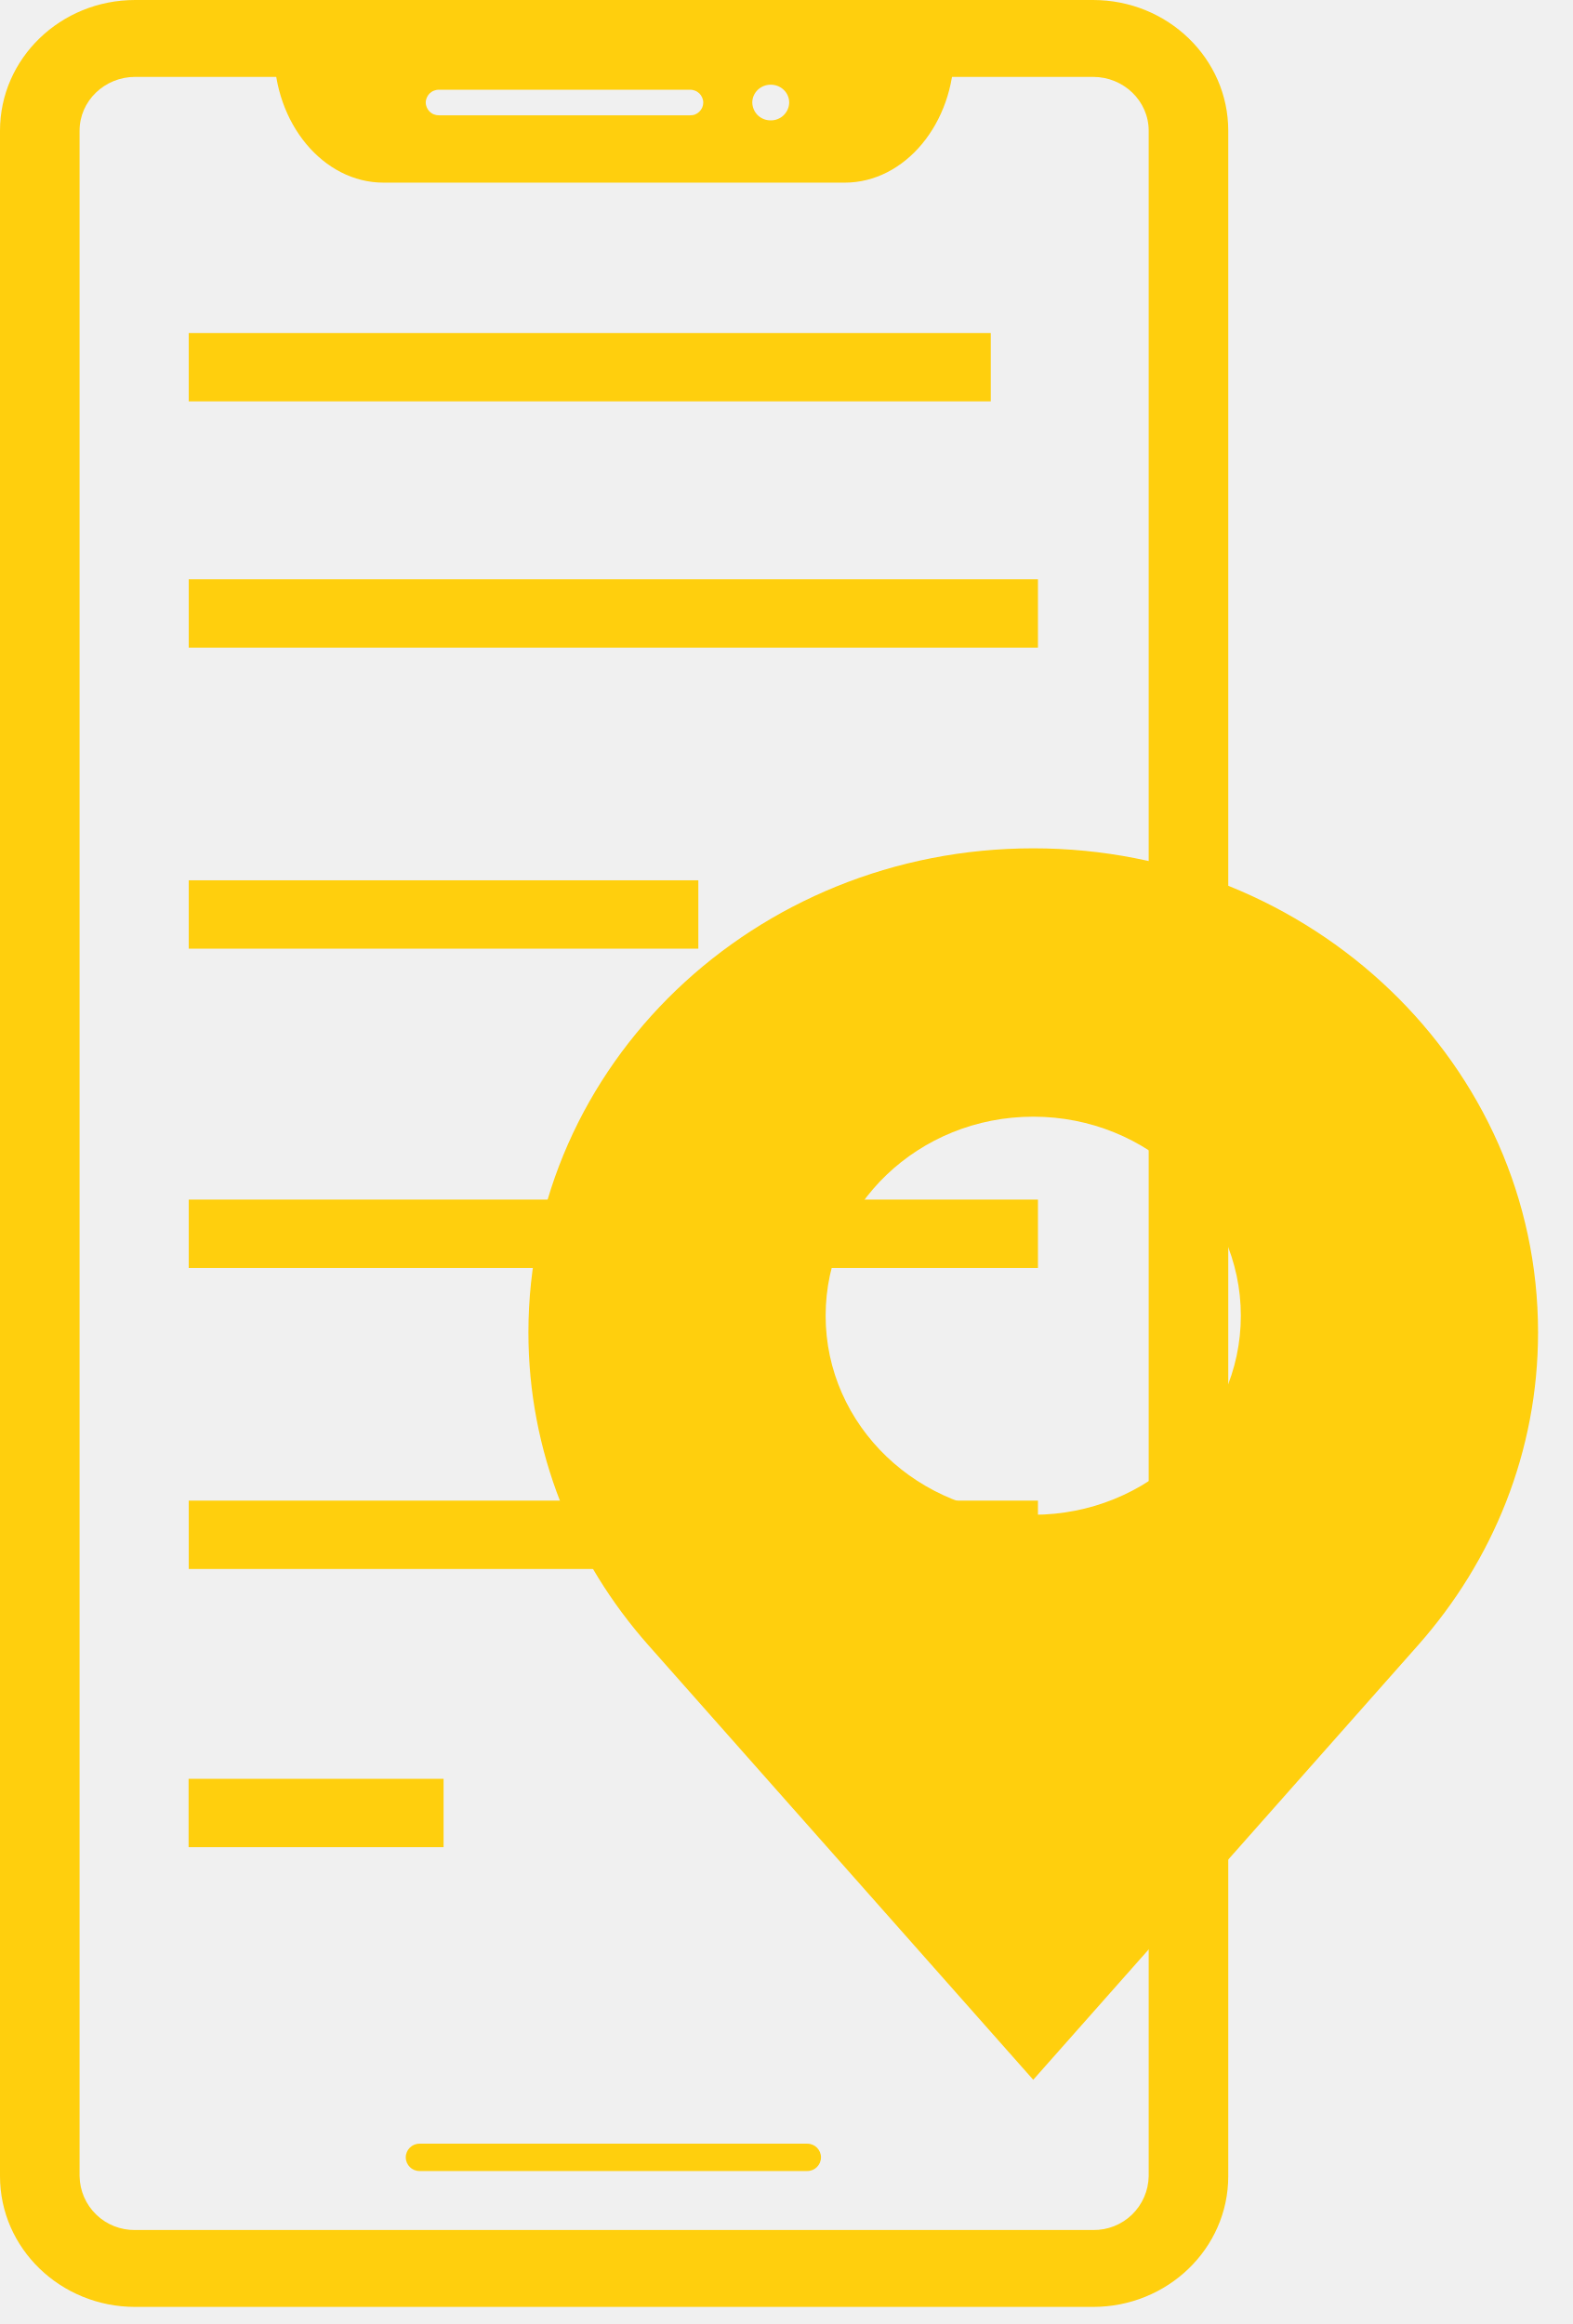
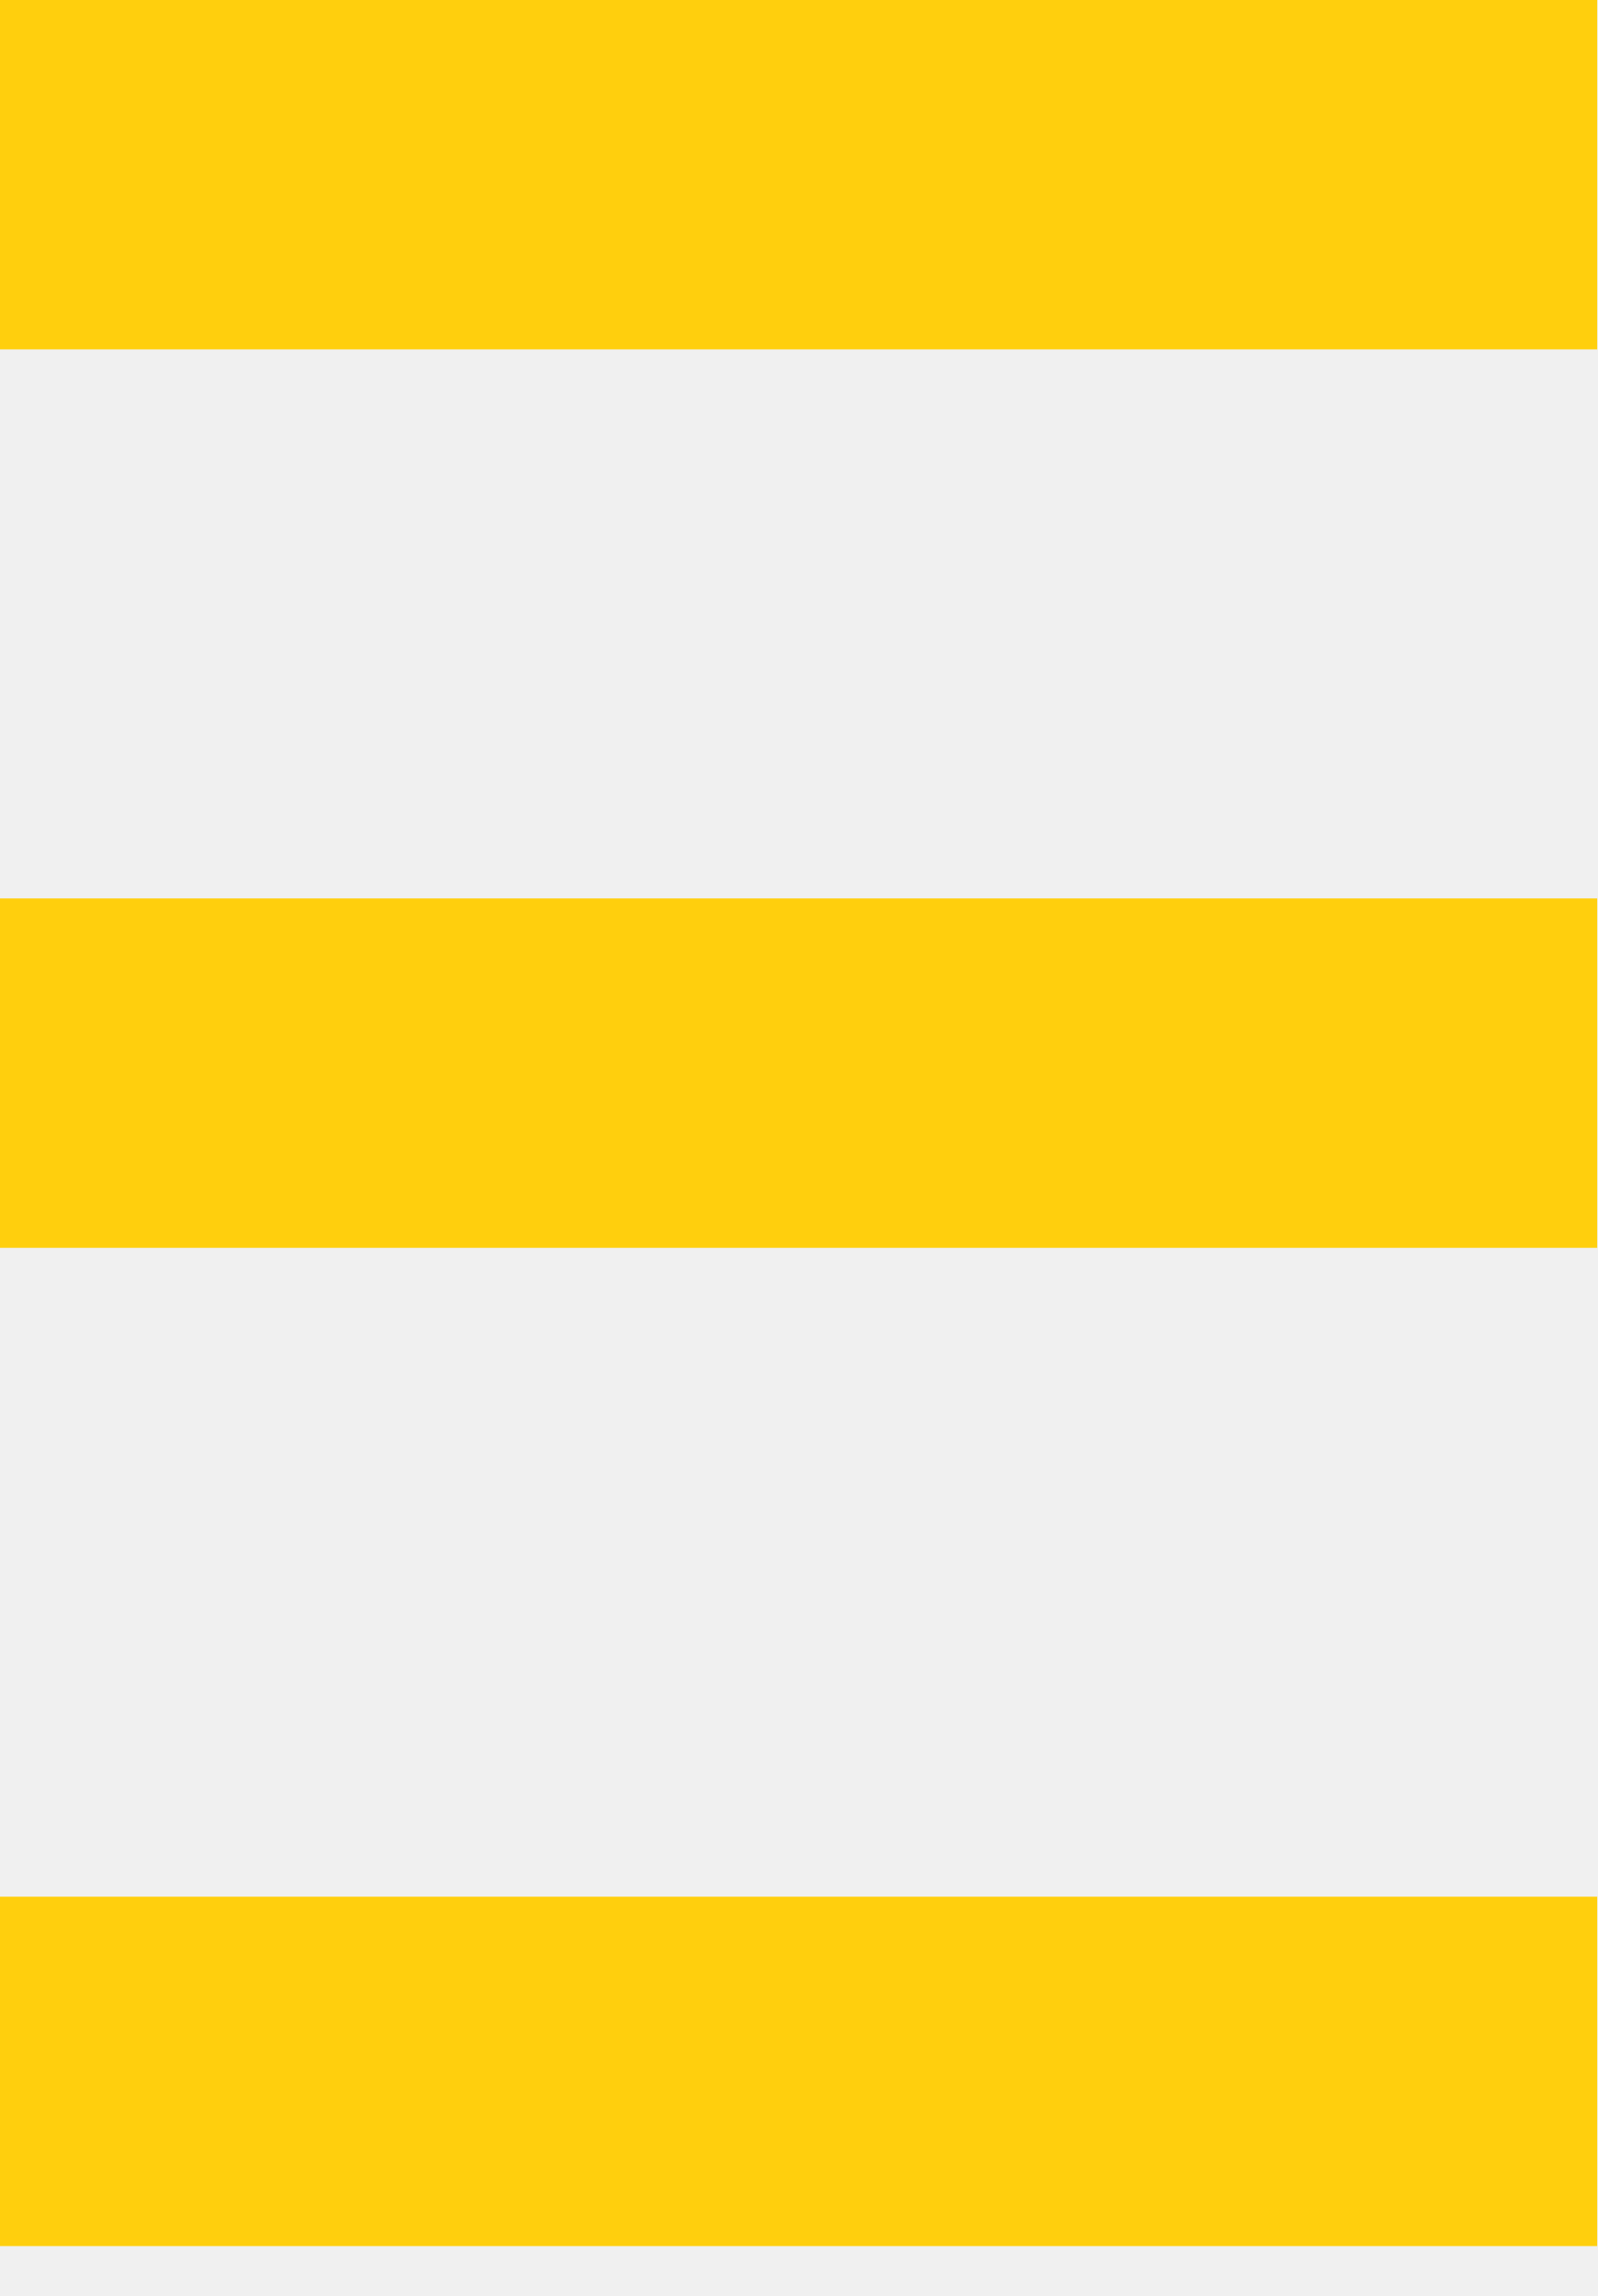
- <svg xmlns="http://www.w3.org/2000/svg" width="23" height="34" viewBox="0 0 23 34" fill="none">
-   <g clip-path="url(#clip0_86_44)">
-     <path d="M15.99 1.125C16.439 1.125 16.804 1.478 16.804 1.912V31.838C16.8 32.05 16.712 32.252 16.56 32.4C16.407 32.547 16.202 32.629 15.99 32.625H1.977C1.765 32.628 1.56 32.547 1.408 32.4C1.255 32.252 1.168 32.05 1.164 31.838V1.912C1.164 1.478 1.529 1.125 1.977 1.125H15.99ZM15.99 0H1.977C0.885 0 0 0.856 0 1.912V31.838C0 32.894 0.886 33.75 1.977 33.75H15.99C17.082 33.75 17.968 32.894 17.968 31.838V1.912C17.968 0.856 17.082 0 15.99 0Z" fill="#FFCF0D" />
-     <path d="M4.01 0.747C4.01 1.807 4.73 2.672 5.61 2.672H12.358C13.238 2.672 13.958 1.806 13.958 0.747H4.01ZM10.094 1.687H6.422C6.397 1.687 6.372 1.683 6.349 1.674C6.325 1.665 6.304 1.651 6.286 1.634C6.268 1.616 6.254 1.596 6.244 1.573C6.234 1.55 6.228 1.525 6.228 1.5C6.228 1.475 6.234 1.45 6.244 1.427C6.254 1.404 6.268 1.383 6.286 1.366C6.304 1.349 6.325 1.335 6.349 1.326C6.372 1.317 6.397 1.312 6.422 1.313H10.094C10.119 1.312 10.144 1.317 10.167 1.326C10.191 1.335 10.212 1.349 10.23 1.366C10.248 1.383 10.262 1.404 10.272 1.427C10.282 1.45 10.288 1.475 10.288 1.5C10.288 1.525 10.283 1.55 10.273 1.573C10.263 1.596 10.248 1.617 10.23 1.634C10.212 1.652 10.191 1.666 10.168 1.675C10.144 1.684 10.119 1.687 10.094 1.687ZM11.275 1.761C11.205 1.762 11.137 1.735 11.086 1.687C11.036 1.638 11.007 1.571 11.005 1.501C11.005 1.356 11.126 1.239 11.275 1.239C11.425 1.239 11.545 1.356 11.545 1.5C11.544 1.57 11.514 1.637 11.464 1.686C11.413 1.735 11.345 1.762 11.275 1.761Z" fill="#FFCF0D" />
-     <path d="M2.761 8.975H15.184" stroke="#FFCF0D" />
-     <path d="M2.761 13.379H10.216" stroke="#FFCF0D" />
-     <path d="M2.761 18.05H15.184" stroke="#FFCF0D" />
-     <path d="M2.761 22.454H15.184" stroke="#FFCF0D" />
-     <path d="M2.759 26.524H6.489" stroke="#FFCF0D" />
-     <path d="M15.115 12.411C11.036 12.411 7.73 15.581 7.73 19.493C7.73 21.238 8.392 22.834 9.485 24.069L15.115 30.427L20.745 24.069C21.838 22.834 22.5 21.239 22.5 19.492C22.5 15.582 19.194 12.411 15.115 12.411ZM15.115 22.161C13.438 22.161 12.078 20.857 12.078 19.249C12.078 17.64 13.438 16.337 15.115 16.337C16.793 16.337 18.152 17.64 18.152 19.249C18.152 20.857 16.792 22.161 15.115 22.161Z" fill="#FFCF0D" />
-     <path d="M2.761 5.372H14.494" stroke="#FFCF0D" />
-     <path d="M11.81 31.362H6.136C6.026 31.362 5.936 31.452 5.936 31.562C5.936 31.672 6.026 31.762 6.136 31.762H11.81C11.921 31.762 12.01 31.672 12.01 31.562C12.01 31.452 11.921 31.362 11.81 31.362Z" fill="#FFCF0D" />
-   </g>
-   <defs>
-     <clipPath id="clip0_86_44">
-       <rect width="23" height="34" fill="white" />
-     </clipPath>
-   </defs>
+ <svg xmlns="http://www.w3.org/2000/svg" width="16" height="23" viewBox="0 0 16 23" fill="none">
+   <rect width="16" height="3.5" fill="#FFCF0D" />
+   <rect y="9" width="16" height="3.5" fill="#FFCF0D" />
+   <rect y="19" width="16" height="3.5" fill="#FFCF0D" />
</svg>
